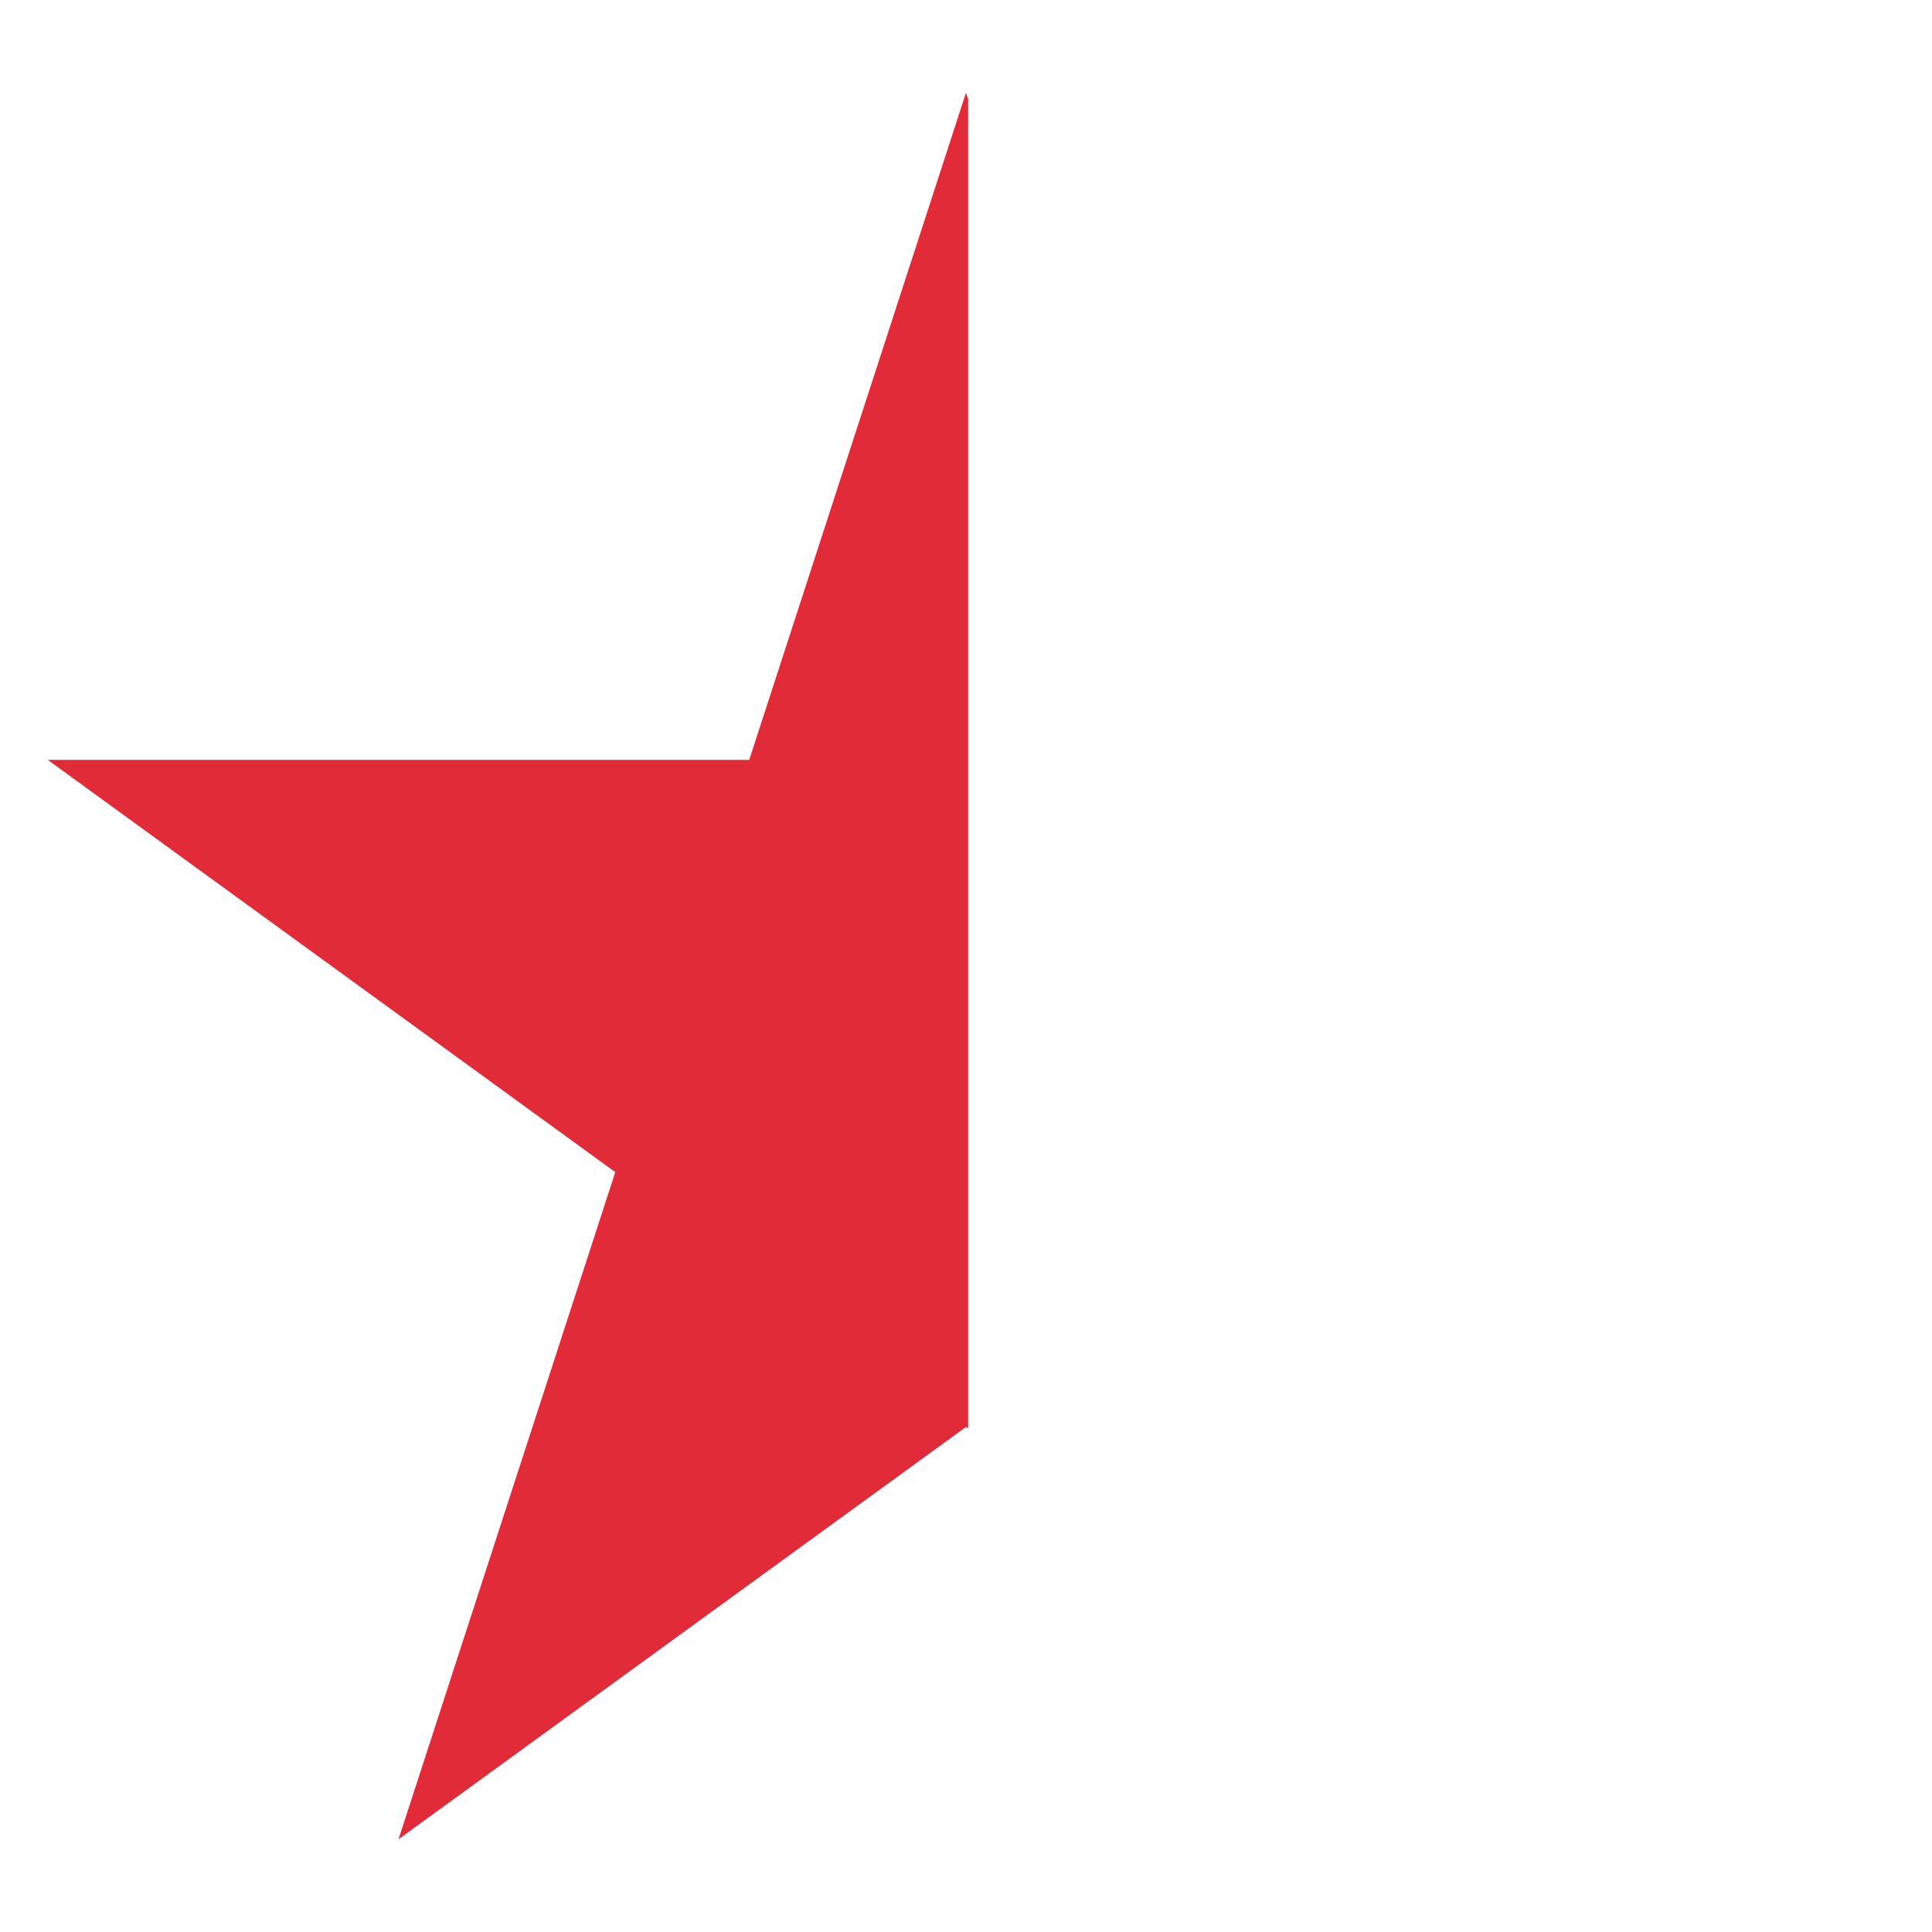
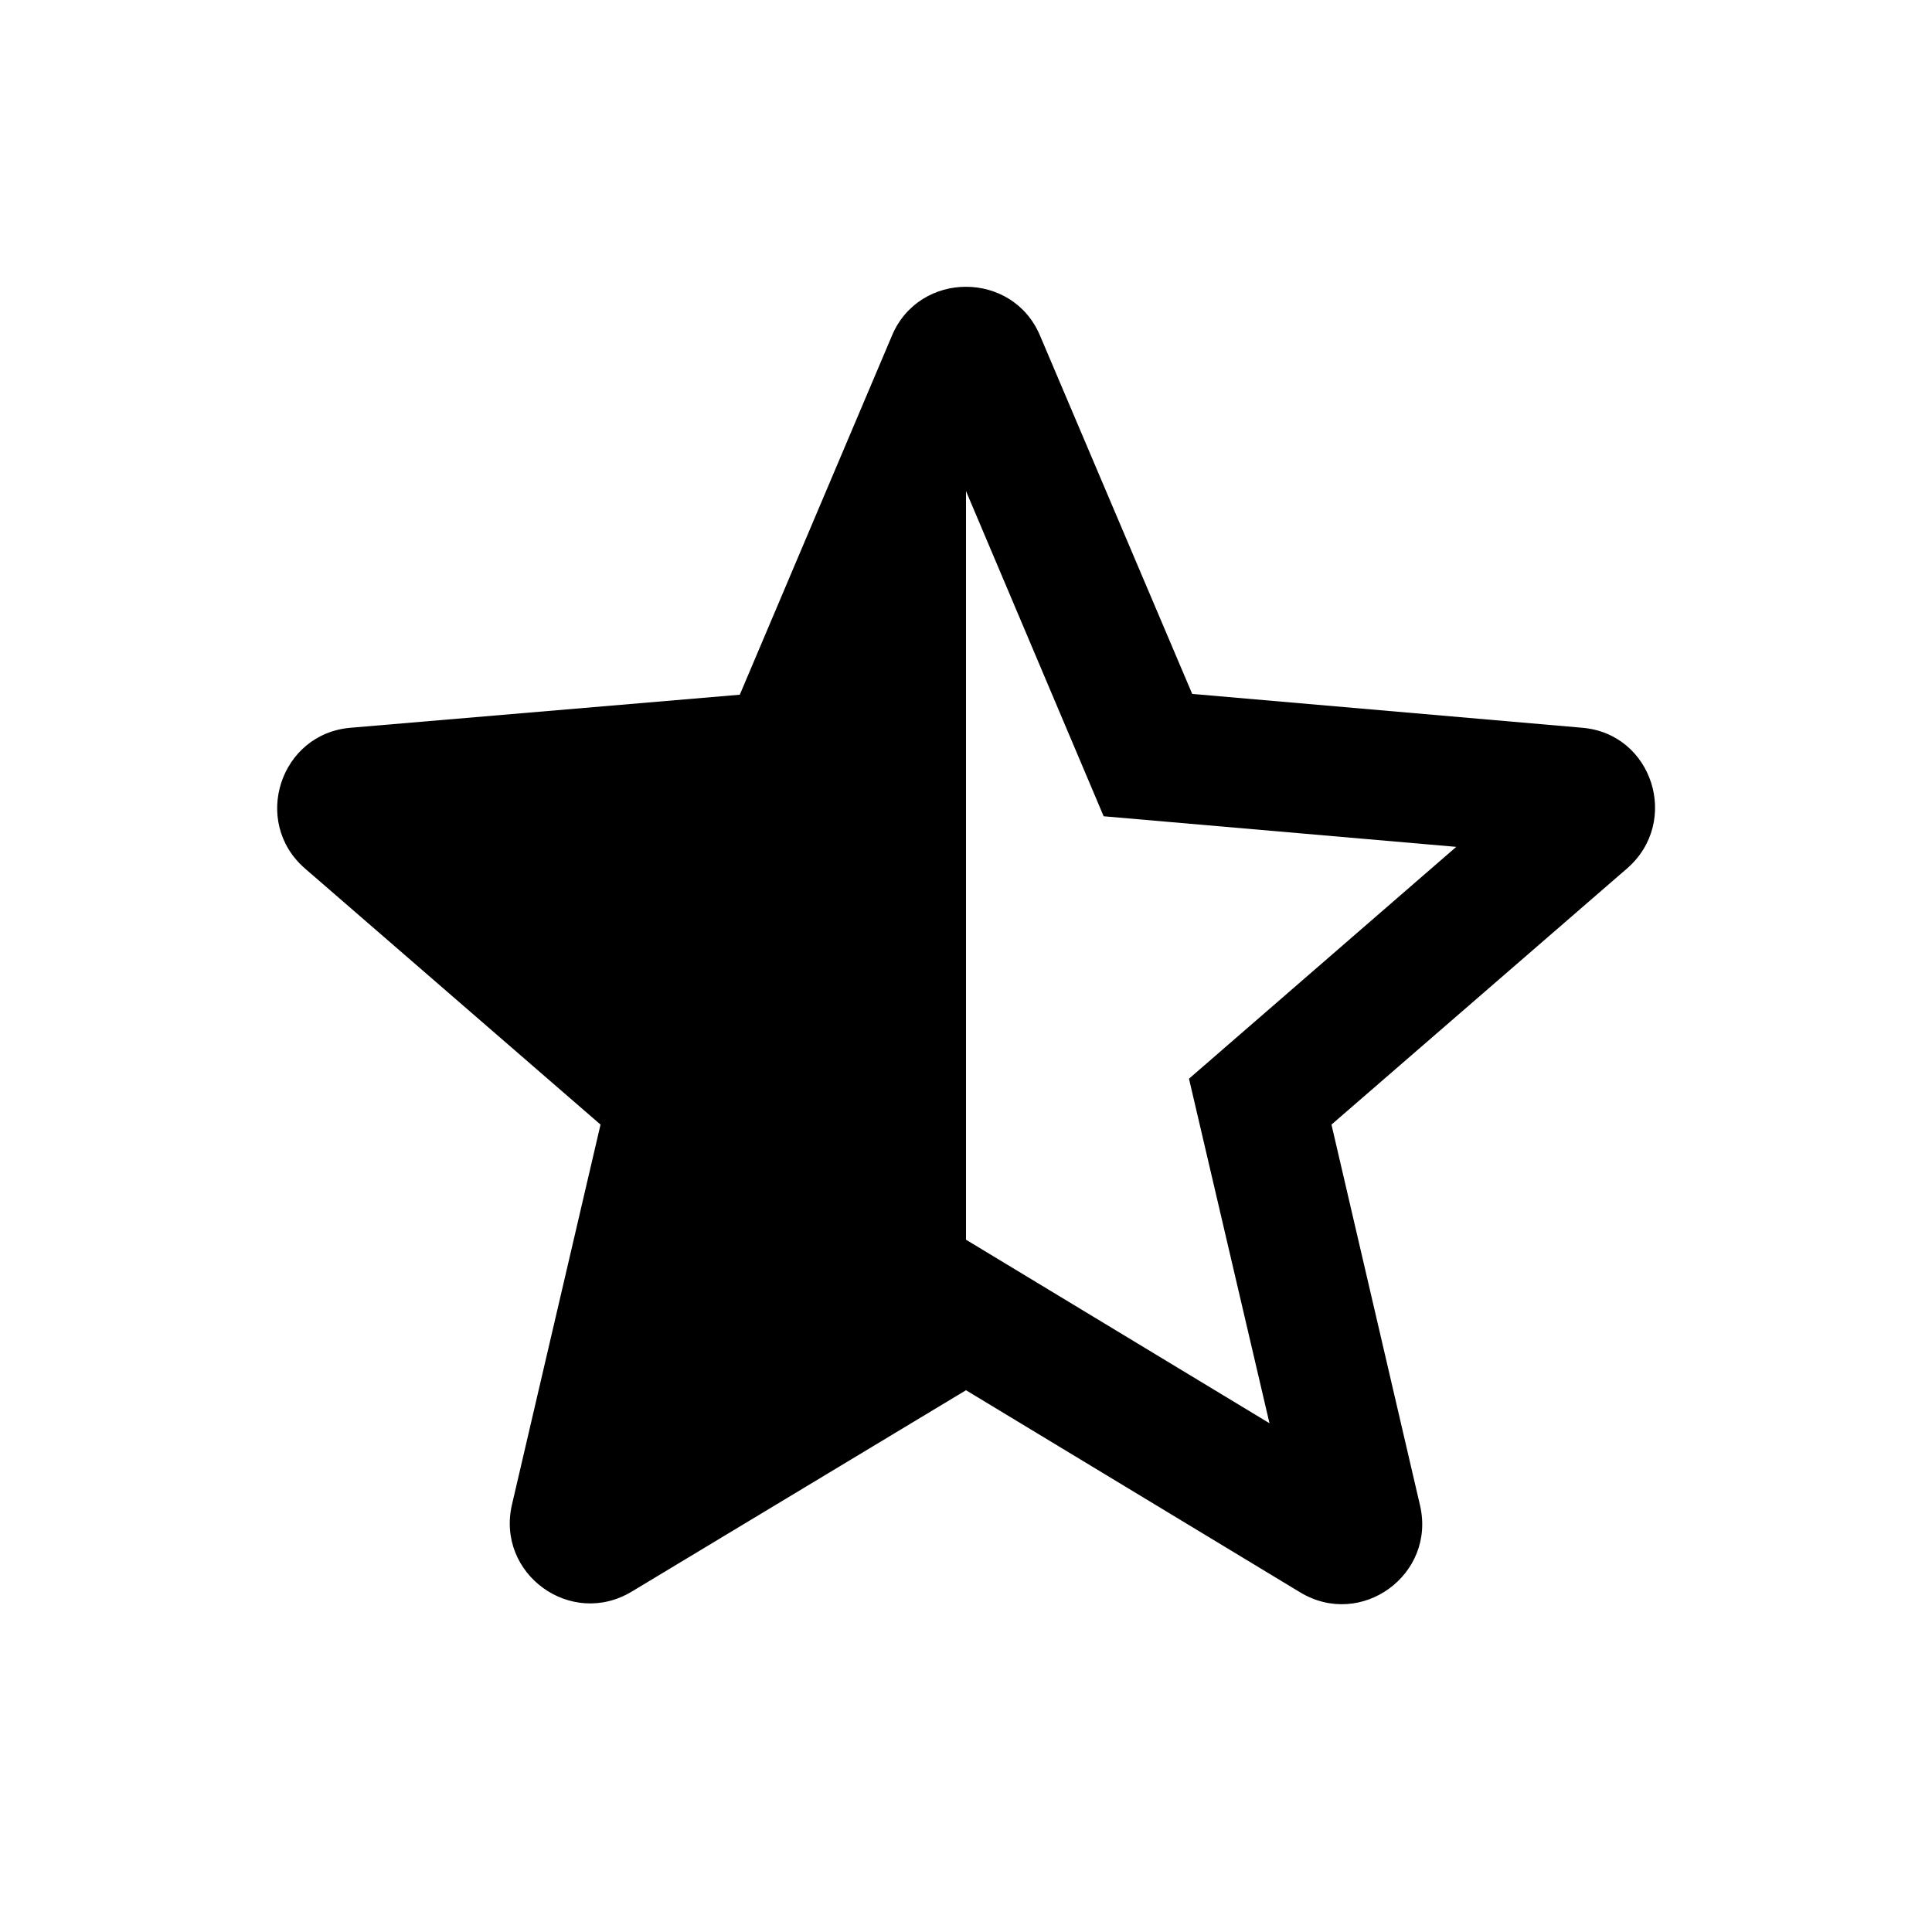
- <svg xmlns="http://www.w3.org/2000/svg" width="100%" height="100%" viewBox="0 0 60 60" version="1.1" xml:space="preserve" style="fill-rule:evenodd;clip-rule:evenodd;stroke-linejoin:round;stroke-miterlimit:2;">
-   <g>
-     <path d="M30.068,3.087L30.068,44.365L30,44.316L12.376,57.121L19.108,36.402L1.483,23.598L23.268,23.598L30,2.879L30.068,3.087Z" style="fill:rgb(226,43,56);" />
-   </g>
+ <svg xmlns="http://www.w3.org/2000/svg" height="24px" viewBox="0 0 24 24" width="24px" fill="#000000">
+   <path d="M0 0h24v24H0z" fill="none" />
+   <path d="M19.65 9.04l-4.84-.42-1.89-4.45c-.34-.81-1.5-.81-1.84 0L9.19 8.63l-4.83.41c-.88.07-1.24 1.17-.57 1.75l3.67 3.18-1.1 4.72c-.2.86.73 1.54 1.49 1.08l4.15-2.5 4.15 2.51c.76.46 1.69-.22 1.49-1.08l-1.1-4.73 3.67-3.18c.67-.58.32-1.68-.56-1.75zM12 15.4V6.1l1.71 4.04 4.38.38-3.32 2.88 1 4.28L12 15.4z" />
</svg>
